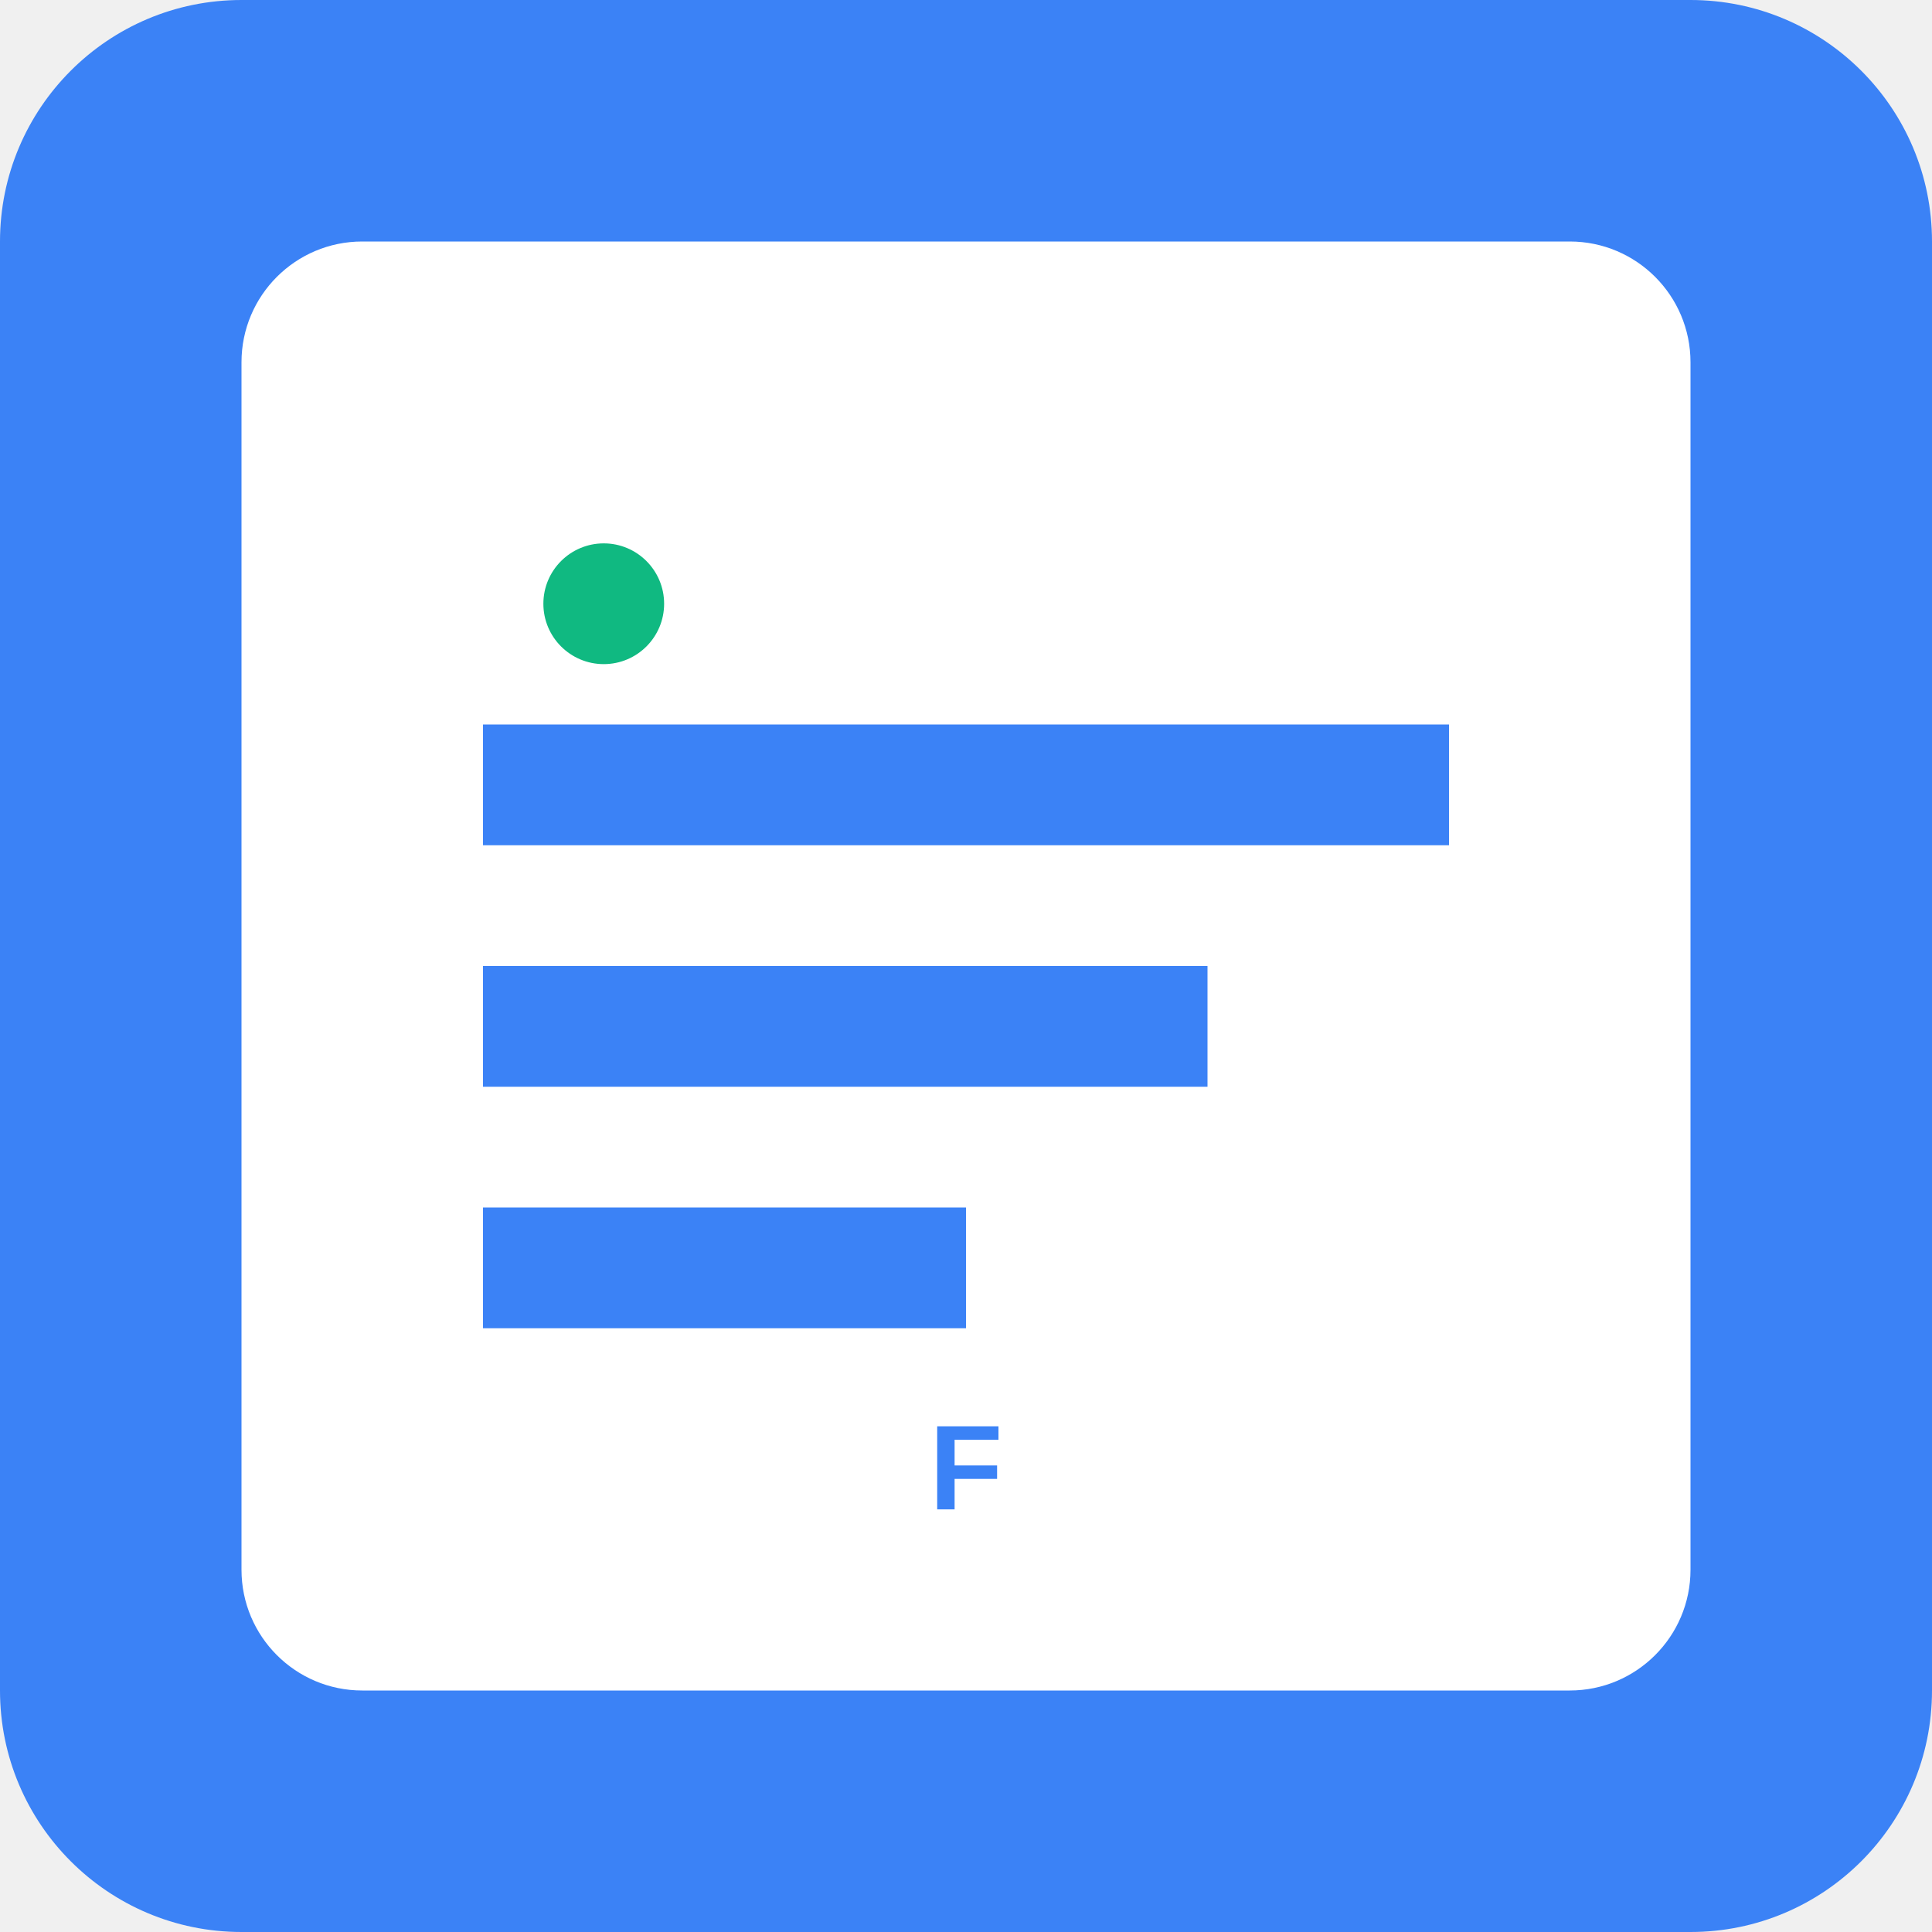
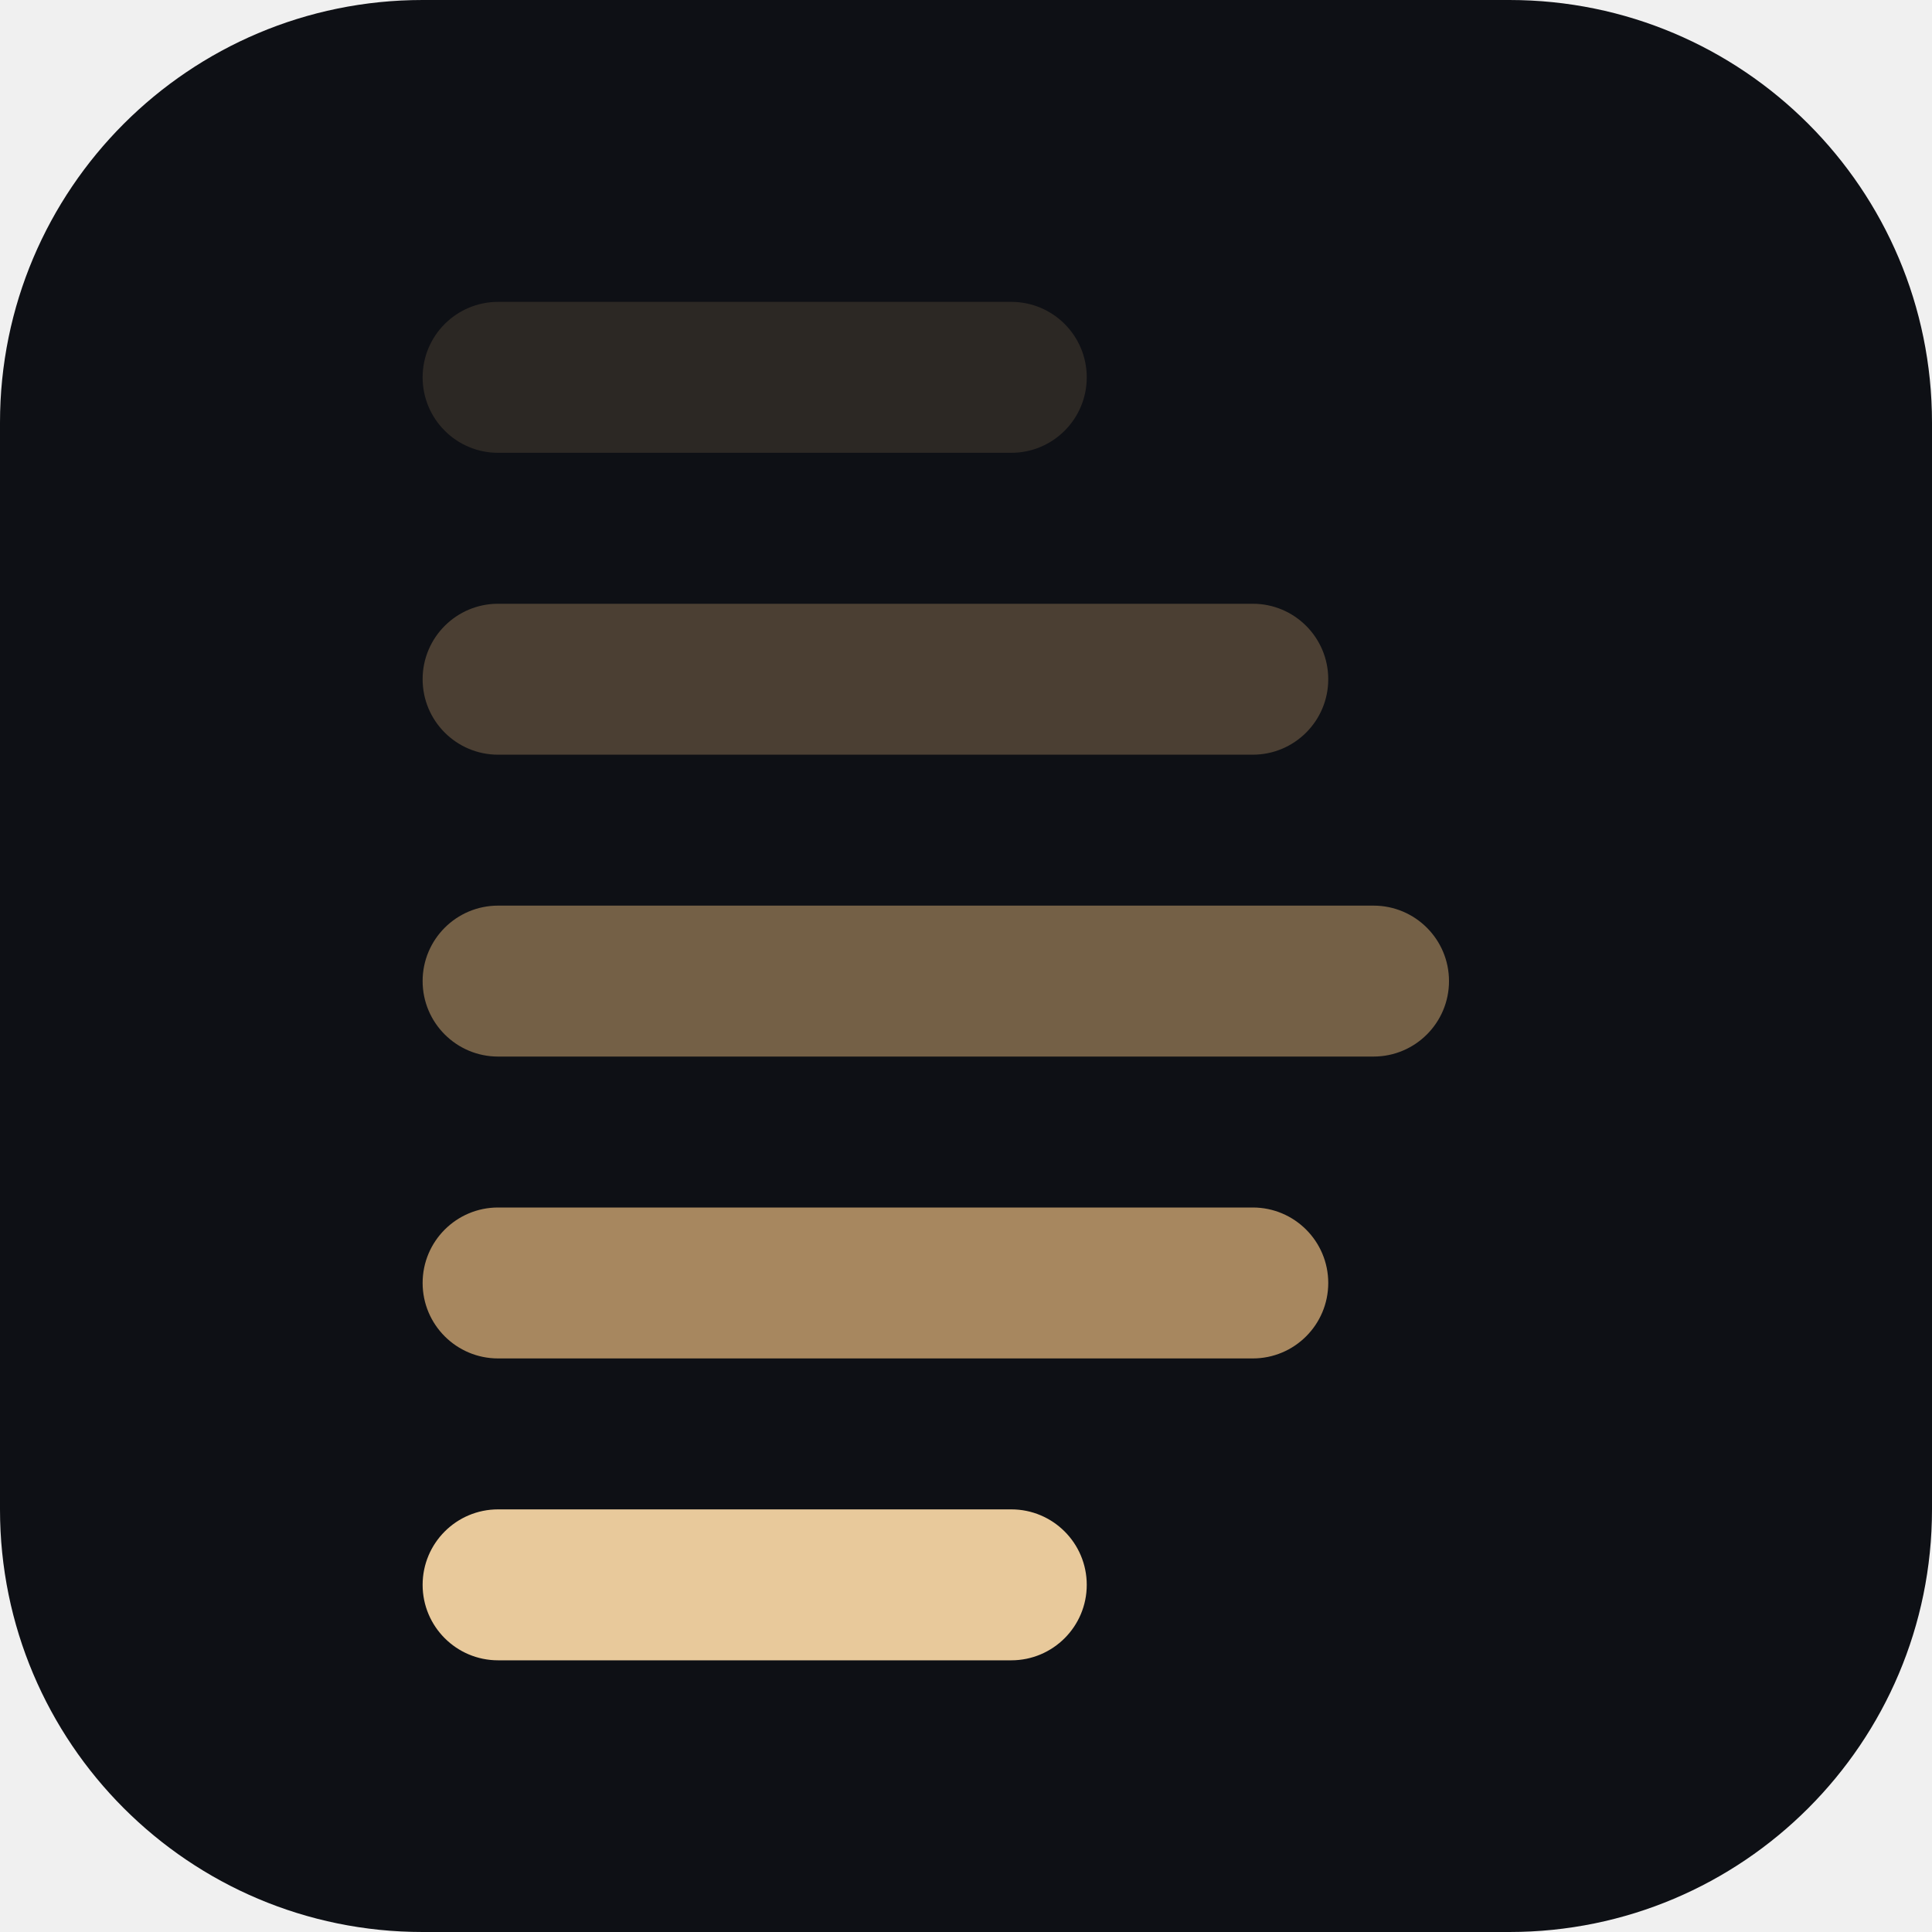
- <svg xmlns="http://www.w3.org/2000/svg" width="512" height="512" viewBox="0 0 512 512" fill="none">
-   <rect width="512" height="512" rx="64" fill="#3B82F6" />
-   <rect x="64" y="64" width="384" height="384" rx="32" fill="white" />
-   <path d="M128 192H384V224H128V192Z" fill="#3B82F6" />
-   <path d="M128 256H320V288H128V256Z" fill="#3B82F6" />
-   <path d="M128 320H256V352H128V320Z" fill="#3B82F6" />
-   <circle cx="160" cy="160" r="16" fill="#10B981" />
-   <text x="256" y="400" text-anchor="middle" font-family="Arial, sans-serif" font-size="32" font-weight="bold" fill="#3B82F6">F</text>
+ <svg xmlns="http://www.w3.org/2000/svg" width="512" height="512" viewBox="0 0 512 512">
+   <rect width="512" height="512" rx="112" fill="#0e1015" />
+   <rect x="112" y="80" width="176" height="40" rx="20" fill="#d9af78" opacity="0.15" />
+   <rect x="112" y="160" width="240" height="40" rx="20" fill="#d9af78" opacity="0.3" />
+   <rect x="112" y="240" width="272" height="40" rx="20" fill="#d9af78" opacity="0.5" />
+   <rect x="112" y="320" width="240" height="40" rx="20" fill="#d9af78" opacity="0.75" />
+   <rect x="112" y="400" width="176" height="40" rx="20" fill="#e8c99b" opacity="1" />
</svg>
